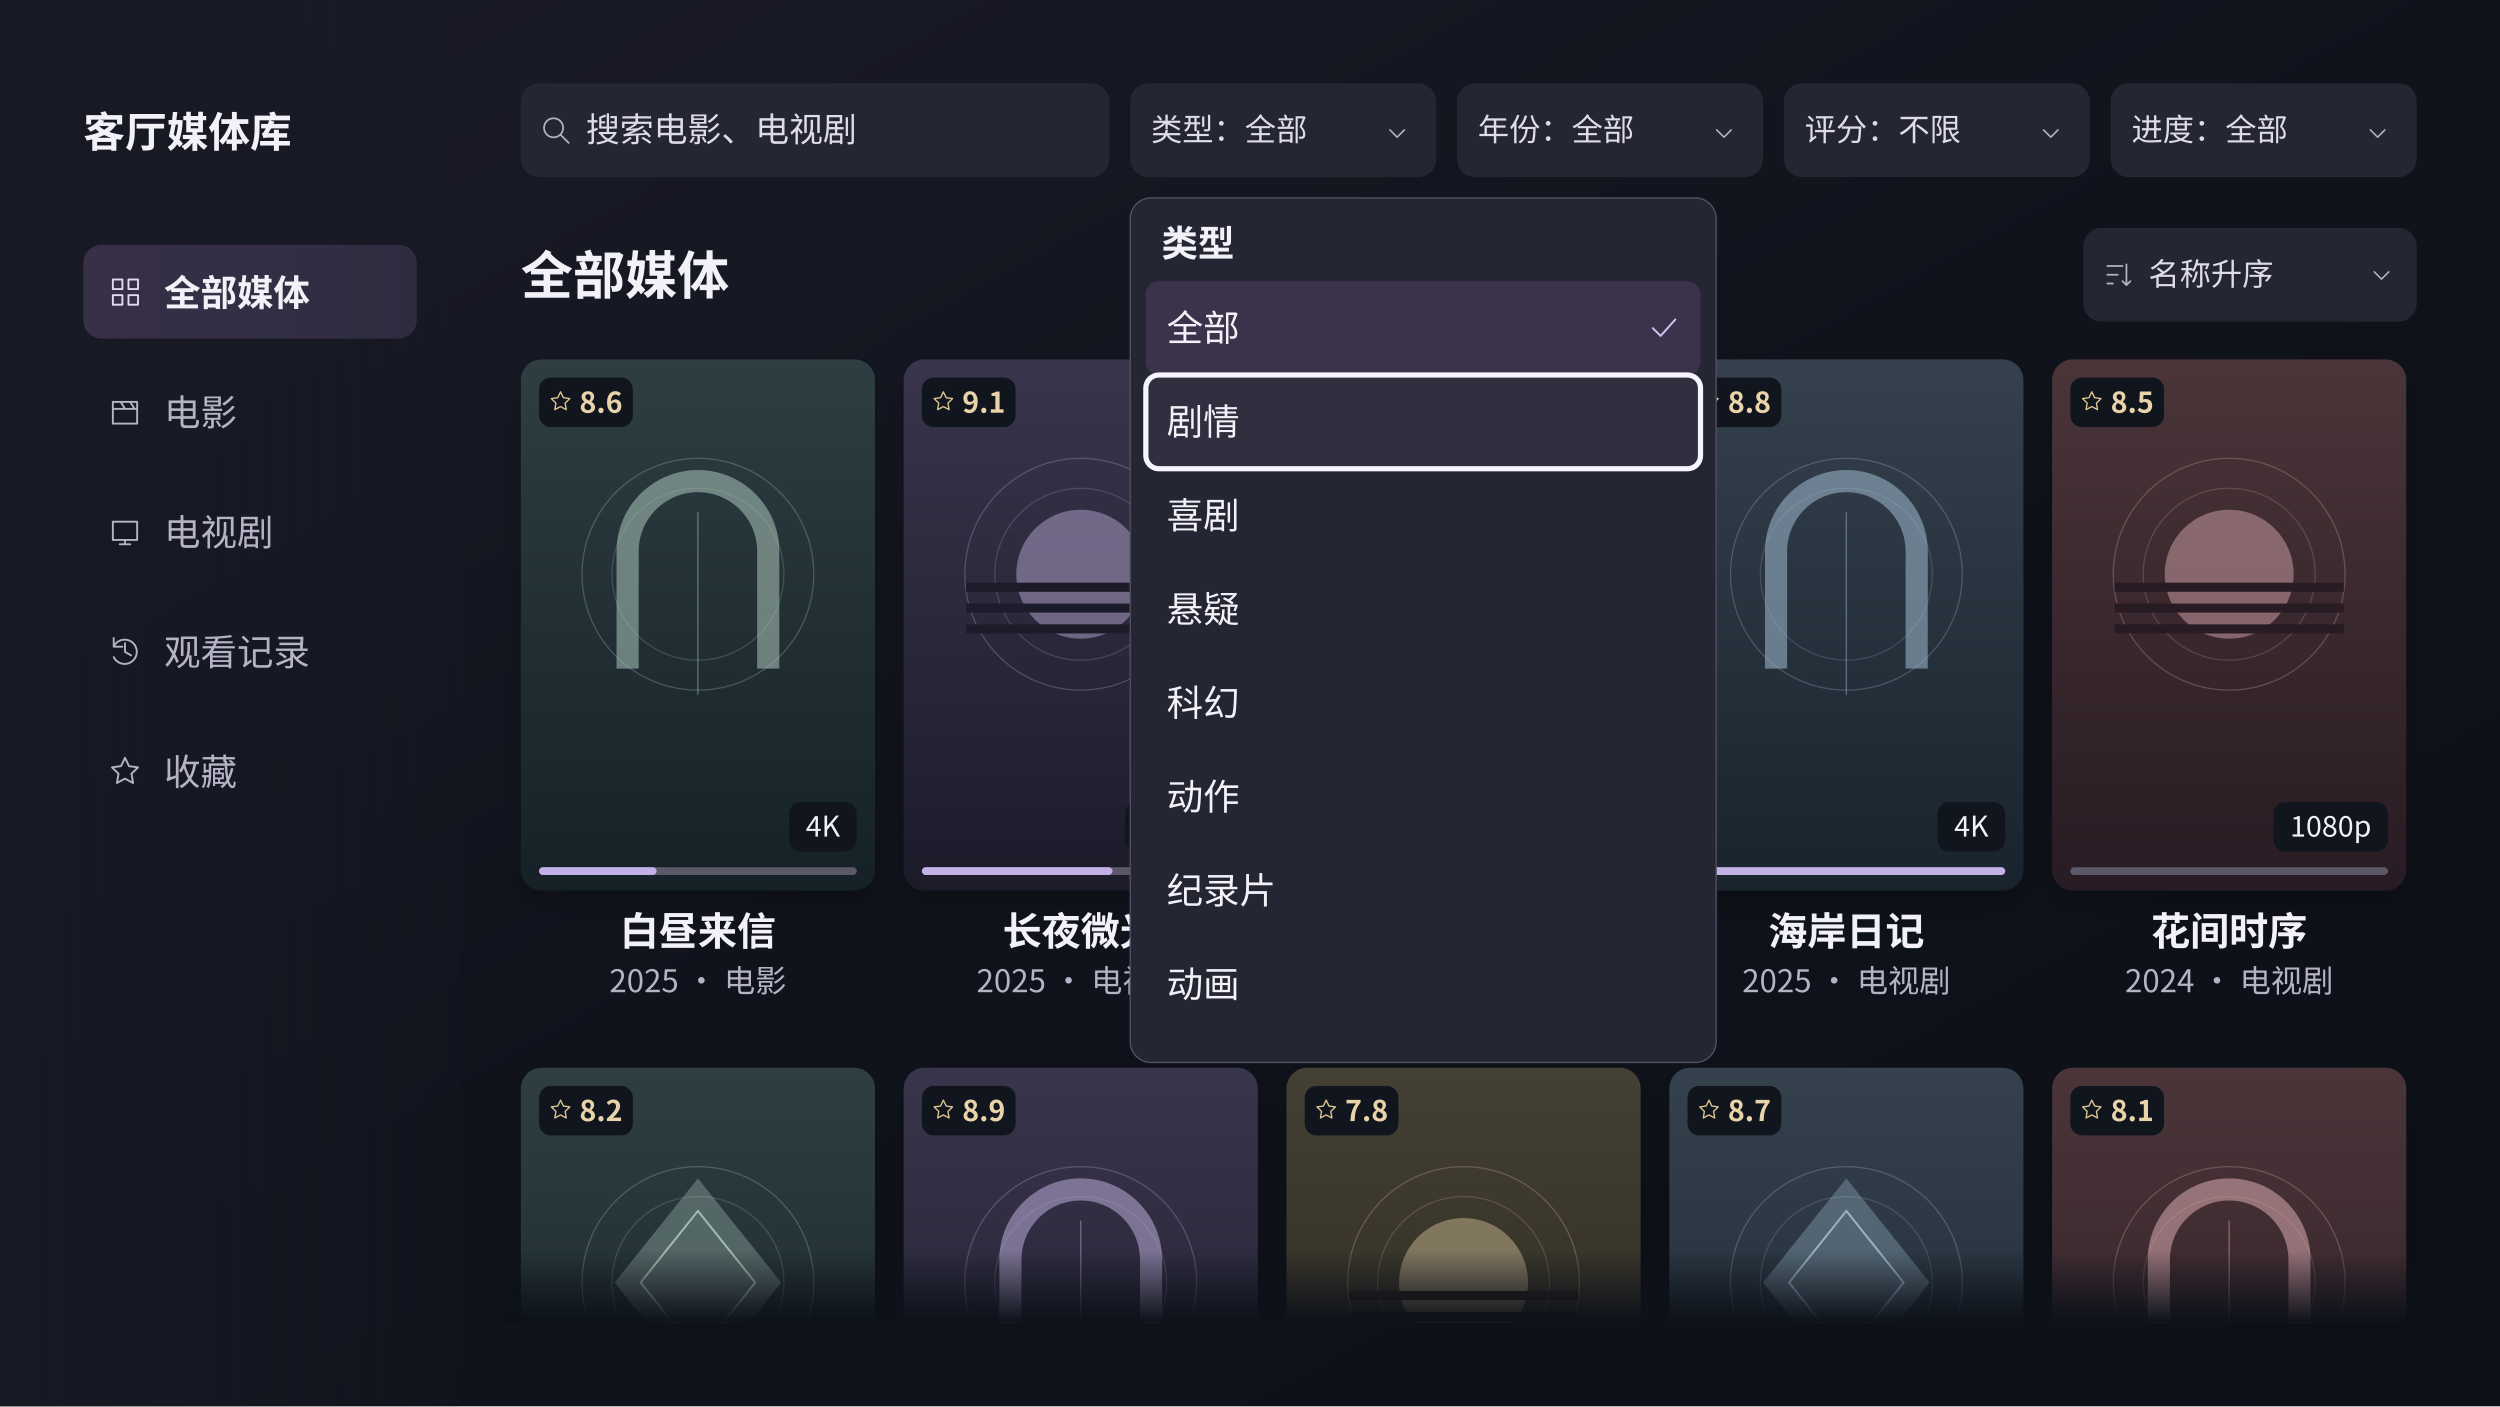
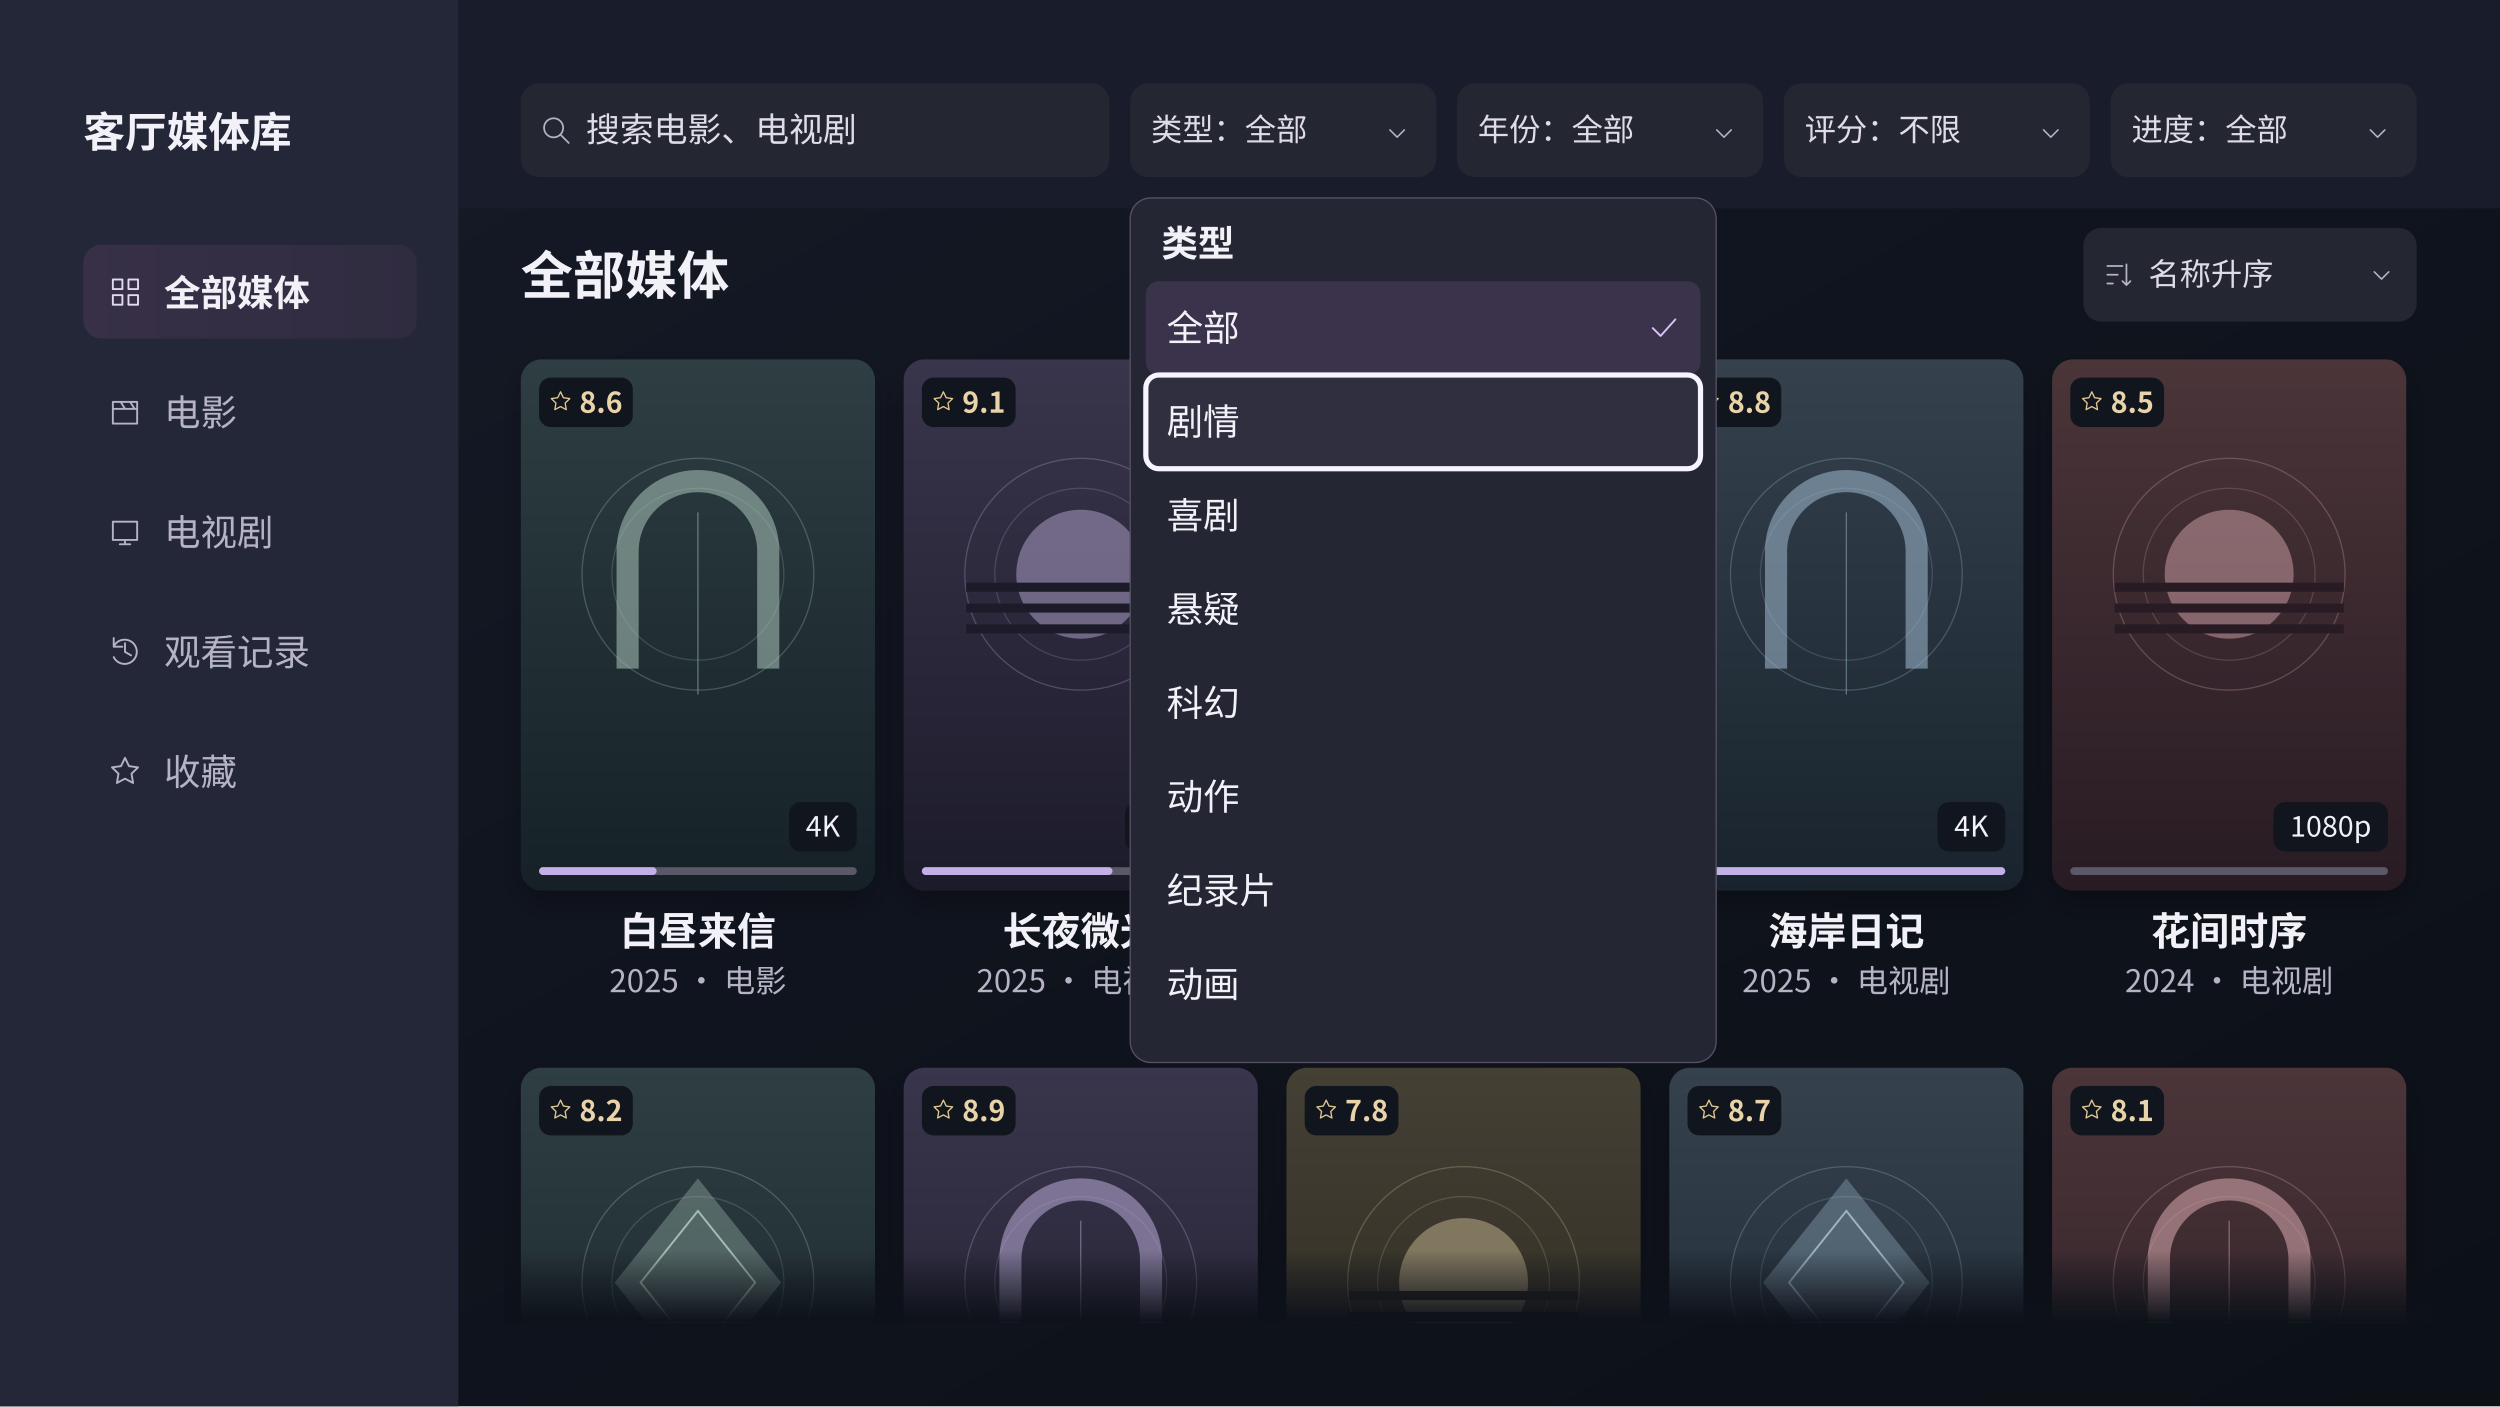
<svg xmlns="http://www.w3.org/2000/svg" width="3840" height="2160" viewBox="0 0 3840 2160" role="img" aria-labelledby="title desc">
  <defs>
    <linearGradient id="background" x2="1" y2="1">
-       <stop stop-color="#1b1c29" />
-       <stop offset=".5" stop-color="#10131c" />
+       <stop stop-color="#171b28" />
+       <stop offset=".5" stop-color="#10141e" />
      <stop offset="1" stop-color="#0c1017" />
    </linearGradient>
    <linearGradient id="sidebar" x2="1" y2="0">
-       <stop stop-color="#171924" />
-       <stop offset="1" stop-color="#171924" stop-opacity=".2" />
+       <stop stop-color="#232738" />
+       <stop offset="1" stop-color="#232738" />
    </linearGradient>
    <linearGradient id="selection">
      <stop stop-color="#373047" />
      <stop offset="1" stop-color="#302c40" />
    </linearGradient>
    <linearGradient id="bottom-fade" x2="0" y2="1">
      <stop stop-color="#0d1119" stop-opacity="0" />
      <stop offset="1" stop-color="#0d1119" />
    </linearGradient>
    <filter id="card-shadow" x="-15%" y="-10%" width="130%" height="130%" color-interpolation-filters="sRGB">
      <feGaussianBlur in="SourceAlpha" stdDeviation="22" />
      <feOffset dx="0" dy="20" />
      <feComponentTransfer>
        <feFuncA type="linear" slope=".24" />
      </feComponentTransfer>
      <feMerge>
        <feMergeNode />
        <feMergeNode in="SourceGraphic" />
      </feMerge>
    </filter>
    <clipPath id="grid-viewport">
      <rect x="774" y="526" width="2964" height="1506" />
    </clipPath>
  </defs>
  <rect width="3840" height="2160" fill="url(#background)" />
  <rect width="704" height="2160" fill="url(#sidebar)" />
+   <rect x="704" width="3136" height="320" fill="#191d2b" />
  <g font-family="Noto Sans CJK SC, sans-serif">
    <text x="128" y="226" font-size="64" fill="#f3f1f8" font-weight="600" text-anchor="start">客厅媒体库</text>
    <g data-role="sidebar-entry" data-focused="false">
      <rect x="128" y="376" width="512" height="144" rx="28" fill="url(#selection)" stroke="none" stroke-width="2" />
      <g transform="translate(168 424) scale(1.333333)">
        <path d="M4 4h11v11H4zM22 4h11v11H22zM4 22h11v11H4zM22 22h11v11H22z" fill="none" stroke="#e3daef" stroke-width="2.2" stroke-linecap="round" stroke-linejoin="round" />
      </g>
      <text x="252" y="470" font-size="56" fill="#f3f1f8" font-weight="600" text-anchor="start">全部媒体</text>
    </g>
    <g data-role="sidebar-entry" data-focused="false">
      <g transform="translate(168 608) scale(1.333333)">
        <path d="M4 7h28v25H4zM4 15h28M13 7l5 8M24 7l5 8" fill="none" stroke="#b5b3c5" stroke-width="2.2" stroke-linecap="round" stroke-linejoin="round" />
      </g>
      <text x="252" y="654" font-size="56" fill="#b5b3c5" font-weight="400" text-anchor="start">电影</text>
    </g>
    <g data-role="sidebar-entry" data-focused="false">
      <g transform="translate(168 792) scale(1.333333)">
        <path d="M4 7h28v21H4zM12 33h12M18 28v5" fill="none" stroke="#b5b3c5" stroke-width="2.2" stroke-linecap="round" stroke-linejoin="round" />
      </g>
      <text x="252" y="838" font-size="56" fill="#b5b3c5" font-weight="400" text-anchor="start">电视剧</text>
    </g>
    <g data-role="sidebar-entry" data-focused="false">
      <g transform="translate(168 976) scale(1.333333)">
        <path d="M6 11a14 14 0 1 1-1 14M5 3v10h10M18 9v10l7 4" fill="none" stroke="#b5b3c5" stroke-width="2.2" stroke-linecap="round" stroke-linejoin="round" />
      </g>
      <text x="252" y="1022" font-size="56" fill="#b5b3c5" font-weight="400" text-anchor="start">观看记录</text>
    </g>
    <g data-role="sidebar-entry" data-focused="false">
      <g transform="translate(168 1160) scale(1.333333)">
        <path d="M18 3l4.6 9.6L33 14l-7.5 7.3L27.3 32L18 27l-9.3 5l1.8-10.7L3 14l10.4-1.4z" fill="none" stroke="#b5b3c5" stroke-width="2.2" stroke-linecap="round" stroke-linejoin="round" />
      </g>
      <text x="252" y="1206" font-size="56" fill="#b5b3c5" font-weight="400" text-anchor="start">收藏</text>
    </g>
    <g data-role="control" data-focused="false" data-disabled="false" data-label="搜索电影、电视剧" opacity="1">
      <rect x="800" y="128" width="904" height="144" rx="28" fill="#242631" stroke="none" stroke-width="2" />
      <g transform="translate(832 178.0) scale(1.222222)">
        <path d="M27 15a12 12 0 1 1-24 0a12 12 0 1 1 24 0M24 24l10 10" fill="none" stroke="#b5b3c5" stroke-width="2.2" stroke-linecap="round" stroke-linejoin="round" />
      </g>
      <text x="900" y="217.68" font-size="52" fill="#dfdce8" font-weight="500" text-anchor="start">搜索电影、电视剧</text>
    </g>
    <g data-role="control" data-focused="false" data-disabled="false" data-label="类型：全部" opacity="1">
      <rect x="1736" y="128" width="470" height="144" rx="28" fill="#242631" stroke="none" stroke-width="2" />
      <text x="1768" y="216.32" font-size="48" fill="#dfdce8" font-weight="500" text-anchor="start">类型：全部</text>
    </g>
    <g transform="translate(2126 184) scale(1.111111)">
      <path d="M8 14l10 10l10-10" fill="none" stroke="#b5b3c5" stroke-width="2.2" stroke-linecap="round" stroke-linejoin="round" />
    </g>
    <g data-role="control" data-focused="false" data-disabled="false" data-label="年份：全部" opacity="1">
      <rect x="2238" y="128" width="470" height="144" rx="28" fill="#242631" stroke="none" stroke-width="2" />
      <text x="2270" y="216.32" font-size="48" fill="#dfdce8" font-weight="500" text-anchor="start">年份：全部</text>
    </g>
    <g transform="translate(2628 184) scale(1.111111)">
      <path d="M8 14l10 10l10-10" fill="none" stroke="#b5b3c5" stroke-width="2.2" stroke-linecap="round" stroke-linejoin="round" />
    </g>
    <g data-role="control" data-focused="false" data-disabled="false" data-label="评分：不限" opacity="1">
      <rect x="2740" y="128" width="470" height="144" rx="28" fill="#242631" stroke="none" stroke-width="2" />
      <text x="2772" y="216.32" font-size="48" fill="#dfdce8" font-weight="500" text-anchor="start">评分：不限</text>
    </g>
    <g transform="translate(3130 184) scale(1.111111)">
      <path d="M8 14l10 10l10-10" fill="none" stroke="#b5b3c5" stroke-width="2.2" stroke-linecap="round" stroke-linejoin="round" />
    </g>
    <g data-role="control" data-focused="false" data-disabled="false" data-label="进度：全部" opacity="1">
      <rect x="3242" y="128" width="470" height="144" rx="28" fill="#242631" stroke="none" stroke-width="2" />
      <text x="3274" y="216.32" font-size="48" fill="#dfdce8" font-weight="500" text-anchor="start">进度：全部</text>
    </g>
    <g transform="translate(3632 184) scale(1.111111)">
      <path d="M8 14l10 10l10-10" fill="none" stroke="#b5b3c5" stroke-width="2.2" stroke-linecap="round" stroke-linejoin="round" />
    </g>
    <text x="800" y="452" font-size="80" fill="#f3f1f8" font-weight="650" text-anchor="start">全部媒体</text>
    <g data-role="control" data-focused="false" data-disabled="false" data-label="名称升序" opacity="1">
      <rect x="3200" y="350" width="512" height="144" rx="28" fill="#242631" stroke="none" stroke-width="2" />
      <g transform="translate(3232 400.0) scale(1.222222)">
        <path d="M4 7h19M4 18h13M4 29h7M28 5v26M23 26l5 5l5-5" fill="none" stroke="#b5b3c5" stroke-width="2.2" stroke-linecap="round" stroke-linejoin="round" />
      </g>
      <text x="3300" y="438.32" font-size="48" fill="#dfdce8" font-weight="500" text-anchor="start">名称升序</text>
    </g>
    <g transform="translate(3638 402) scale(1.111111)">
      <path d="M8 14l10 10l10-10" fill="none" stroke="#b5b3c5" stroke-width="2.2" stroke-linecap="round" stroke-linejoin="round" />
    </g>
    <g clip-path="url(#grid-viewport)" data-role="focus-following-grid">
      <g data-role="media-card" data-focused="false">
        <defs>
          <linearGradient id="art-0" x2="0" y2="1">
            <stop stop-color="#2e3e43" />
            <stop offset="1" stop-color="#152126" />
          </linearGradient>
          <clipPath id="clip-0">
            <rect x="800" y="552" width="544" height="816" rx="32" fill="white" stroke="none" stroke-width="2" />
          </clipPath>
        </defs>
        <g filter="url(#card-shadow)">
          <rect x="800" y="552" width="544" height="816" rx="32" fill="url(#art-0)" stroke="none" stroke-width="2" />
        </g>
        <g clip-path="url(#clip-0)">
          <circle cx="1072" cy="882" r="178" fill="none" stroke="#a4bdb4" stroke-width="2" opacity=".3" />
          <circle cx="1072" cy="882" r="132" fill="none" stroke="#a4bdb4" stroke-width="2" opacity=".22" />
          <path d="M964 1027V847a108 108 0 0 1 216 0v180" fill="none" stroke="#a4bdb4" stroke-width="34" opacity=".58" />
          <path d="M1072 787v280" stroke="#a4bdb4" stroke-width="2" opacity=".5" />
        </g>
        <rect x="828" y="580" width="144" height="76" rx="18" fill="#11151e" stroke="none" stroke-width="2" />
        <g transform="translate(844 599) scale(0.9444444)">
          <path d="M18 3l4.6 9.6L33 14l-7.5 7.3L27.3 32L18 27l-9.3 5l1.8-10.7L3 14l10.4-1.4z" fill="none" stroke="#e0c790" stroke-width="2.2" stroke-linecap="round" stroke-linejoin="round" />
        </g>
        <text x="890" y="634" font-size="44" fill="#e9d4a9" font-weight="600" text-anchor="start">8.6</text>
        <g data-role="quality-badge">
          <rect x="1212" y="1232" width="104" height="76" rx="18" fill="#11151e" stroke="none" stroke-width="2" />
          <text x="1264.0" y="1285" font-size="44" fill="#f3f1f8" font-weight="500" text-anchor="middle">4K</text>
        </g>
        <g data-role="watch-progress" data-progress="0.37">
          <rect x="828" y="1332" width="488" height="12" rx="6" fill="#5b5968" stroke="none" stroke-width="2" />
          <rect x="828" y="1332" width="180.56" height="12" rx="6" fill="#c3b0e7" stroke="none" stroke-width="2" />
        </g>
        <g data-role="card-caption">
          <text x="1072" y="1452" font-size="60" fill="#f3f1f8" font-weight="600" text-anchor="middle">白昼来信</text>
          <text x="1072" y="1524" font-size="48" fill="#b5b3c5" font-weight="400" text-anchor="middle">2025 · 电影</text>
        </g>
      </g>
      <g data-role="media-card" data-focused="false">
        <defs>
          <linearGradient id="art-1" x2="0" y2="1">
            <stop stop-color="#39354c" />
            <stop offset="1" stop-color="#1c1b2a" />
          </linearGradient>
          <clipPath id="clip-1">
            <rect x="1388" y="552" width="544" height="816" rx="32" fill="white" stroke="none" stroke-width="2" />
          </clipPath>
        </defs>
        <g filter="url(#card-shadow)">
          <rect x="1388" y="552" width="544" height="816" rx="32" fill="url(#art-1)" stroke="none" stroke-width="2" />
        </g>
        <g clip-path="url(#clip-1)">
          <circle cx="1660" cy="882" r="178" fill="none" stroke="#b4a5ce" stroke-width="2" opacity=".3" />
          <circle cx="1660" cy="882" r="132" fill="none" stroke="#b4a5ce" stroke-width="2" opacity=".22" />
          <circle cx="1660" cy="882" r="99" fill="#b4a5ce" opacity=".5" />
          <path d="M1484 902h352M1484 934h352M1484 966h352" stroke="#1c1b2a" stroke-width="14" />
        </g>
        <rect x="1416" y="580" width="144" height="76" rx="18" fill="#11151e" stroke="none" stroke-width="2" />
        <g transform="translate(1432 599) scale(0.9444444)">
          <path d="M18 3l4.6 9.6L33 14l-7.5 7.3L27.3 32L18 27l-9.3 5l1.8-10.7L3 14l10.4-1.4z" fill="none" stroke="#e0c790" stroke-width="2.2" stroke-linecap="round" stroke-linejoin="round" />
        </g>
        <text x="1478" y="634" font-size="44" fill="#e9d4a9" font-weight="600" text-anchor="start">9.1</text>
        <g data-role="quality-badge">
          <rect x="1728" y="1232" width="176" height="76" rx="18" fill="#11151e" stroke="none" stroke-width="2" />
          <text x="1816.0" y="1285" font-size="44" fill="#f3f1f8" font-weight="500" text-anchor="middle">1080p</text>
        </g>
        <g data-role="watch-progress" data-progress="0.6">
          <rect x="1416" y="1332" width="488" height="12" rx="6" fill="#5b5968" stroke="none" stroke-width="2" />
          <rect x="1416" y="1332" width="292.8" height="12" rx="6" fill="#c3b0e7" stroke="none" stroke-width="2" />
        </g>
        <g data-role="card-caption">
          <text x="1660" y="1452" font-size="60" fill="#f3f1f8" font-weight="600" text-anchor="middle">长夜微光</text>
          <text x="1660" y="1524" font-size="48" fill="#b5b3c5" font-weight="400" text-anchor="middle">2025 · 电视剧</text>
        </g>
      </g>
      <g data-role="media-card" data-focused="false">
        <defs>
          <linearGradient id="art-2" x2="0" y2="1">
            <stop stop-color="#454034" />
            <stop offset="1" stop-color="#24221c" />
          </linearGradient>
          <clipPath id="clip-2">
            <rect x="1976" y="552" width="544" height="816" rx="32" fill="white" stroke="none" stroke-width="2" />
          </clipPath>
        </defs>
        <g filter="url(#card-shadow)">
          <rect x="1976" y="552" width="544" height="816" rx="32" fill="url(#art-2)" stroke="none" stroke-width="2" />
        </g>
        <g clip-path="url(#clip-2)">
          <circle cx="2248" cy="882" r="178" fill="none" stroke="#c8b792" stroke-width="2" opacity=".3" />
          <circle cx="2248" cy="882" r="132" fill="none" stroke="#c8b792" stroke-width="2" opacity=".22" />
          <path d="M2248 722l128 160l-128 160l-128-160z" fill="#c8b792" opacity=".36" />
          <path d="M2248 772l88 110l-88 110l-88-110z" fill="none" stroke="#c8b792" stroke-width="3" />
        </g>
        <rect x="2004" y="580" width="144" height="76" rx="18" fill="#11151e" stroke="none" stroke-width="2" />
        <g transform="translate(2020 599) scale(0.9444444)">
          <path d="M18 3l4.6 9.6L33 14l-7.5 7.3L27.3 32L18 27l-9.3 5l1.8-10.7L3 14l10.4-1.4z" fill="none" stroke="#e0c790" stroke-width="2.2" stroke-linecap="round" stroke-linejoin="round" />
        </g>
        <text x="2066" y="634" font-size="44" fill="#e9d4a9" font-weight="600" text-anchor="start">8.3</text>
        <g data-role="quality-badge">
          <rect x="2316" y="1232" width="176" height="76" rx="18" fill="#11151e" stroke="none" stroke-width="2" />
          <text x="2404.0" y="1285" font-size="44" fill="#f3f1f8" font-weight="500" text-anchor="middle">720p</text>
        </g>
        <g data-role="watch-progress" data-progress="0">
          <rect x="2004" y="1332" width="488" height="12" rx="6" fill="#5b5968" stroke="none" stroke-width="2" />
        </g>
        <g data-role="card-caption">
          <text x="2248" y="1452" font-size="60" fill="#f3f1f8" font-weight="600" text-anchor="middle">风的方向</text>
          <text x="2248" y="1524" font-size="48" fill="#b5b3c5" font-weight="400" text-anchor="middle">2024 · 电影</text>
        </g>
      </g>
      <g data-role="media-card" data-focused="false">
        <defs>
          <linearGradient id="art-3" x2="0" y2="1">
            <stop stop-color="#35414d" />
            <stop offset="1" stop-color="#18232d" />
          </linearGradient>
          <clipPath id="clip-3">
            <rect x="2564" y="552" width="544" height="816" rx="32" fill="white" stroke="none" stroke-width="2" />
          </clipPath>
        </defs>
        <g filter="url(#card-shadow)">
          <rect x="2564" y="552" width="544" height="816" rx="32" fill="url(#art-3)" stroke="none" stroke-width="2" />
        </g>
        <g clip-path="url(#clip-3)">
          <circle cx="2836" cy="882" r="178" fill="none" stroke="#99b4c8" stroke-width="2" opacity=".3" />
          <circle cx="2836" cy="882" r="132" fill="none" stroke="#99b4c8" stroke-width="2" opacity=".22" />
          <path d="M2728 1027V847a108 108 0 0 1 216 0v180" fill="none" stroke="#99b4c8" stroke-width="34" opacity=".58" />
          <path d="M2836 787v280" stroke="#99b4c8" stroke-width="2" opacity=".5" />
        </g>
        <rect x="2592" y="580" width="144" height="76" rx="18" fill="#11151e" stroke="none" stroke-width="2" />
        <g transform="translate(2608 599) scale(0.9444444)">
          <path d="M18 3l4.6 9.6L33 14l-7.5 7.3L27.3 32L18 27l-9.3 5l1.8-10.7L3 14l10.4-1.4z" fill="none" stroke="#e0c790" stroke-width="2.2" stroke-linecap="round" stroke-linejoin="round" />
        </g>
        <text x="2654" y="634" font-size="44" fill="#e9d4a9" font-weight="600" text-anchor="start">8.8</text>
        <g data-role="quality-badge">
          <rect x="2976" y="1232" width="104" height="76" rx="18" fill="#11151e" stroke="none" stroke-width="2" />
          <text x="3028.0" y="1285" font-size="44" fill="#f3f1f8" font-weight="500" text-anchor="middle">4K</text>
        </g>
        <g data-role="watch-progress" data-progress="1">
          <rect x="2592" y="1332" width="488" height="12" rx="6" fill="#5b5968" stroke="none" stroke-width="2" />
          <rect x="2592" y="1332" width="488" height="12" rx="6" fill="#c3b0e7" stroke="none" stroke-width="2" />
        </g>
        <g data-role="card-caption">
          <text x="2836" y="1452" font-size="60" fill="#f3f1f8" font-weight="600" text-anchor="middle">海岸日记</text>
          <text x="2836" y="1524" font-size="48" fill="#b5b3c5" font-weight="400" text-anchor="middle">2025 · 电视剧</text>
        </g>
      </g>
      <g data-role="media-card" data-focused="false">
        <defs>
          <linearGradient id="art-4" x2="0" y2="1">
            <stop stop-color="#4b3539" />
            <stop offset="1" stop-color="#281b23" />
          </linearGradient>
          <clipPath id="clip-4">
            <rect x="3152" y="552" width="544" height="816" rx="32" fill="white" stroke="none" stroke-width="2" />
          </clipPath>
        </defs>
        <g filter="url(#card-shadow)">
          <rect x="3152" y="552" width="544" height="816" rx="32" fill="url(#art-4)" stroke="none" stroke-width="2" />
        </g>
        <g clip-path="url(#clip-4)">
          <circle cx="3424" cy="882" r="178" fill="none" stroke="#d2a3a9" stroke-width="2" opacity=".3" />
          <circle cx="3424" cy="882" r="132" fill="none" stroke="#d2a3a9" stroke-width="2" opacity=".22" />
          <circle cx="3424" cy="882" r="99" fill="#d2a3a9" opacity=".5" />
          <path d="M3248 902h352M3248 934h352M3248 966h352" stroke="#281b23" stroke-width="14" />
        </g>
        <rect x="3180" y="580" width="144" height="76" rx="18" fill="#11151e" stroke="none" stroke-width="2" />
        <g transform="translate(3196 599) scale(0.9444444)">
          <path d="M18 3l4.6 9.6L33 14l-7.5 7.3L27.3 32L18 27l-9.3 5l1.8-10.7L3 14l10.4-1.4z" fill="none" stroke="#e0c790" stroke-width="2.2" stroke-linecap="round" stroke-linejoin="round" />
        </g>
        <text x="3242" y="634" font-size="44" fill="#e9d4a9" font-weight="600" text-anchor="start">8.5</text>
        <g data-role="quality-badge">
          <rect x="3492" y="1232" width="176" height="76" rx="18" fill="#11151e" stroke="none" stroke-width="2" />
          <text x="3580.0" y="1285" font-size="44" fill="#f3f1f8" font-weight="500" text-anchor="middle">1080p</text>
        </g>
        <g data-role="watch-progress" data-progress="0">
          <rect x="3180" y="1332" width="488" height="12" rx="6" fill="#5b5968" stroke="none" stroke-width="2" />
        </g>
        <g data-role="card-caption">
          <text x="3424" y="1452" font-size="60" fill="#f3f1f8" font-weight="600" text-anchor="middle">花间时序</text>
          <text x="3424" y="1524" font-size="48" fill="#b5b3c5" font-weight="400" text-anchor="middle">2024 · 电视剧</text>
        </g>
      </g>
      <g data-role="media-card" data-focused="false">
        <defs>
          <linearGradient id="art-5" x2="0" y2="1">
            <stop stop-color="#2e3e43" />
            <stop offset="1" stop-color="#152126" />
          </linearGradient>
          <clipPath id="clip-5">
            <rect x="800" y="1640" width="544" height="816" rx="32" fill="white" stroke="none" stroke-width="2" />
          </clipPath>
        </defs>
        <g filter="url(#card-shadow)">
          <rect x="800" y="1640" width="544" height="816" rx="32" fill="url(#art-5)" stroke="none" stroke-width="2" />
        </g>
        <g clip-path="url(#clip-5)">
          <circle cx="1072" cy="1970" r="178" fill="none" stroke="#a4bdb4" stroke-width="2" opacity=".3" />
          <circle cx="1072" cy="1970" r="132" fill="none" stroke="#a4bdb4" stroke-width="2" opacity=".22" />
          <path d="M1072 1810l128 160l-128 160l-128-160z" fill="#a4bdb4" opacity=".36" />
          <path d="M1072 1860l88 110l-88 110l-88-110z" fill="none" stroke="#a4bdb4" stroke-width="3" />
        </g>
        <rect x="828" y="1668" width="144" height="76" rx="18" fill="#11151e" stroke="none" stroke-width="2" />
        <g transform="translate(844 1687) scale(0.9444444)">
          <path d="M18 3l4.6 9.6L33 14l-7.5 7.3L27.3 32L18 27l-9.3 5l1.8-10.7L3 14l10.4-1.4z" fill="none" stroke="#e0c790" stroke-width="2.2" stroke-linecap="round" stroke-linejoin="round" />
        </g>
        <text x="890" y="1722" font-size="44" fill="#e9d4a9" font-weight="600" text-anchor="start">8.2</text>
        <g data-role="quality-badge">
          <rect x="1140" y="2320" width="176" height="76" rx="18" fill="#11151e" stroke="none" stroke-width="2" />
          <text x="1228.0" y="2373" font-size="44" fill="#f3f1f8" font-weight="500" text-anchor="middle">720p</text>
        </g>
        <g data-role="watch-progress" data-progress="1">
          <rect x="828" y="2420" width="488" height="12" rx="6" fill="#5b5968" stroke="none" stroke-width="2" />
          <rect x="828" y="2420" width="488" height="12" rx="6" fill="#c3b0e7" stroke="none" stroke-width="2" />
        </g>
        <g data-role="card-caption">
          <text x="1072" y="2540" font-size="60" fill="#f3f1f8" font-weight="600" text-anchor="middle">旧城回声</text>
          <text x="1072" y="2612" font-size="48" fill="#b5b3c5" font-weight="400" text-anchor="middle">2023 · 电影</text>
        </g>
      </g>
      <g data-role="media-card" data-focused="false">
        <defs>
          <linearGradient id="art-6" x2="0" y2="1">
            <stop stop-color="#39354c" />
            <stop offset="1" stop-color="#1c1b2a" />
          </linearGradient>
          <clipPath id="clip-6">
            <rect x="1388" y="1640" width="544" height="816" rx="32" fill="white" stroke="none" stroke-width="2" />
          </clipPath>
        </defs>
        <g filter="url(#card-shadow)">
          <rect x="1388" y="1640" width="544" height="816" rx="32" fill="url(#art-6)" stroke="none" stroke-width="2" />
        </g>
        <g clip-path="url(#clip-6)">
          <circle cx="1660" cy="1970" r="178" fill="none" stroke="#b4a5ce" stroke-width="2" opacity=".3" />
          <circle cx="1660" cy="1970" r="132" fill="none" stroke="#b4a5ce" stroke-width="2" opacity=".22" />
          <path d="M1552 2115V1935a108 108 0 0 1 216 0v180" fill="none" stroke="#b4a5ce" stroke-width="34" opacity=".58" />
          <path d="M1660 1875v280" stroke="#b4a5ce" stroke-width="2" opacity=".5" />
        </g>
        <rect x="1416" y="1668" width="144" height="76" rx="18" fill="#11151e" stroke="none" stroke-width="2" />
        <g transform="translate(1432 1687) scale(0.9444444)">
          <path d="M18 3l4.6 9.6L33 14l-7.5 7.3L27.3 32L18 27l-9.3 5l1.8-10.7L3 14l10.4-1.4z" fill="none" stroke="#e0c790" stroke-width="2.2" stroke-linecap="round" stroke-linejoin="round" />
        </g>
        <text x="1478" y="1722" font-size="44" fill="#e9d4a9" font-weight="600" text-anchor="start">8.9</text>
        <g data-role="quality-badge">
          <rect x="1800" y="2320" width="104" height="76" rx="18" fill="#11151e" stroke="none" stroke-width="2" />
          <text x="1852.0" y="2373" font-size="44" fill="#f3f1f8" font-weight="500" text-anchor="middle">4K</text>
        </g>
        <g data-role="watch-progress" data-progress="0.25">
          <rect x="1416" y="2420" width="488" height="12" rx="6" fill="#5b5968" stroke="none" stroke-width="2" />
          <rect x="1416" y="2420" width="122.0" height="12" rx="6" fill="#c3b0e7" stroke="none" stroke-width="2" />
        </g>
        <g data-role="card-caption">
          <text x="1660" y="2540" font-size="60" fill="#f3f1f8" font-weight="600" text-anchor="middle">群星之间</text>
          <text x="1660" y="2612" font-size="48" fill="#b5b3c5" font-weight="400" text-anchor="middle">2025 · 电视剧</text>
        </g>
      </g>
      <g data-role="media-card" data-focused="false">
        <defs>
          <linearGradient id="art-7" x2="0" y2="1">
            <stop stop-color="#454034" />
            <stop offset="1" stop-color="#24221c" />
          </linearGradient>
          <clipPath id="clip-7">
            <rect x="1976" y="1640" width="544" height="816" rx="32" fill="white" stroke="none" stroke-width="2" />
          </clipPath>
        </defs>
        <g filter="url(#card-shadow)">
          <rect x="1976" y="1640" width="544" height="816" rx="32" fill="url(#art-7)" stroke="none" stroke-width="2" />
        </g>
        <g clip-path="url(#clip-7)">
          <circle cx="2248" cy="1970" r="178" fill="none" stroke="#c8b792" stroke-width="2" opacity=".3" />
          <circle cx="2248" cy="1970" r="132" fill="none" stroke="#c8b792" stroke-width="2" opacity=".22" />
          <circle cx="2248" cy="1970" r="99" fill="#c8b792" opacity=".5" />
          <path d="M2072 1990h352M2072 2022h352M2072 2054h352" stroke="#24221c" stroke-width="14" />
        </g>
        <rect x="2004" y="1668" width="144" height="76" rx="18" fill="#11151e" stroke="none" stroke-width="2" />
        <g transform="translate(2020 1687) scale(0.9444444)">
          <path d="M18 3l4.6 9.6L33 14l-7.5 7.3L27.3 32L18 27l-9.3 5l1.8-10.7L3 14l10.4-1.4z" fill="none" stroke="#e0c790" stroke-width="2.2" stroke-linecap="round" stroke-linejoin="round" />
        </g>
        <text x="2066" y="1722" font-size="44" fill="#e9d4a9" font-weight="600" text-anchor="start">7.8</text>
        <g data-role="quality-badge">
          <rect x="2316" y="2320" width="176" height="76" rx="18" fill="#11151e" stroke="none" stroke-width="2" />
          <text x="2404.0" y="2373" font-size="44" fill="#f3f1f8" font-weight="500" text-anchor="middle">1080p</text>
        </g>
        <g data-role="watch-progress" data-progress="0">
          <rect x="2004" y="2420" width="488" height="12" rx="6" fill="#5b5968" stroke="none" stroke-width="2" />
        </g>
        <g data-role="card-caption">
          <text x="2248" y="2540" font-size="60" fill="#f3f1f8" font-weight="600" text-anchor="middle">日落以后</text>
          <text x="2248" y="2612" font-size="48" fill="#b5b3c5" font-weight="400" text-anchor="middle">2024 · 电影</text>
        </g>
      </g>
      <g data-role="media-card" data-focused="false">
        <defs>
          <linearGradient id="art-8" x2="0" y2="1">
            <stop stop-color="#35414d" />
            <stop offset="1" stop-color="#18232d" />
          </linearGradient>
          <clipPath id="clip-8">
            <rect x="2564" y="1640" width="544" height="816" rx="32" fill="white" stroke="none" stroke-width="2" />
          </clipPath>
        </defs>
        <g filter="url(#card-shadow)">
          <rect x="2564" y="1640" width="544" height="816" rx="32" fill="url(#art-8)" stroke="none" stroke-width="2" />
        </g>
        <g clip-path="url(#clip-8)">
          <circle cx="2836" cy="1970" r="178" fill="none" stroke="#99b4c8" stroke-width="2" opacity=".3" />
          <circle cx="2836" cy="1970" r="132" fill="none" stroke="#99b4c8" stroke-width="2" opacity=".22" />
          <path d="M2836 1810l128 160l-128 160l-128-160z" fill="#99b4c8" opacity=".36" />
          <path d="M2836 1860l88 110l-88 110l-88-110z" fill="none" stroke="#99b4c8" stroke-width="3" />
        </g>
        <rect x="2592" y="1668" width="144" height="76" rx="18" fill="#11151e" stroke="none" stroke-width="2" />
        <g transform="translate(2608 1687) scale(0.9444444)">
          <path d="M18 3l4.6 9.6L33 14l-7.5 7.3L27.3 32L18 27l-9.3 5l1.8-10.7L3 14l10.4-1.4z" fill="none" stroke="#e0c790" stroke-width="2.2" stroke-linecap="round" stroke-linejoin="round" />
        </g>
        <text x="2654" y="1722" font-size="44" fill="#e9d4a9" font-weight="600" text-anchor="start">8.7</text>
        <g data-role="quality-badge">
          <rect x="2904" y="2320" width="176" height="76" rx="18" fill="#11151e" stroke="none" stroke-width="2" />
          <text x="2992.0" y="2373" font-size="44" fill="#f3f1f8" font-weight="500" text-anchor="middle">720p</text>
        </g>
        <g data-role="watch-progress" data-progress="1">
          <rect x="2592" y="2420" width="488" height="12" rx="6" fill="#5b5968" stroke="none" stroke-width="2" />
          <rect x="2592" y="2420" width="488" height="12" rx="6" fill="#c3b0e7" stroke="none" stroke-width="2" />
        </g>
        <g data-role="card-caption">
          <text x="2836" y="2540" font-size="60" fill="#f3f1f8" font-weight="600" text-anchor="middle">山河漫游</text>
          <text x="2836" y="2612" font-size="48" fill="#b5b3c5" font-weight="400" text-anchor="middle">2023 · 电视剧</text>
        </g>
      </g>
      <g data-role="media-card" data-focused="false">
        <defs>
          <linearGradient id="art-9" x2="0" y2="1">
            <stop stop-color="#4b3539" />
            <stop offset="1" stop-color="#281b23" />
          </linearGradient>
          <clipPath id="clip-9">
            <rect x="3152" y="1640" width="544" height="816" rx="32" fill="white" stroke="none" stroke-width="2" />
          </clipPath>
        </defs>
        <g filter="url(#card-shadow)">
          <rect x="3152" y="1640" width="544" height="816" rx="32" fill="url(#art-9)" stroke="none" stroke-width="2" />
        </g>
        <g clip-path="url(#clip-9)">
          <circle cx="3424" cy="1970" r="178" fill="none" stroke="#d2a3a9" stroke-width="2" opacity=".3" />
          <circle cx="3424" cy="1970" r="132" fill="none" stroke="#d2a3a9" stroke-width="2" opacity=".22" />
          <path d="M3316 2115V1935a108 108 0 0 1 216 0v180" fill="none" stroke="#d2a3a9" stroke-width="34" opacity=".58" />
          <path d="M3424 1875v280" stroke="#d2a3a9" stroke-width="2" opacity=".5" />
        </g>
        <rect x="3180" y="1668" width="144" height="76" rx="18" fill="#11151e" stroke="none" stroke-width="2" />
        <g transform="translate(3196 1687) scale(0.9444444)">
          <path d="M18 3l4.6 9.6L33 14l-7.5 7.3L27.3 32L18 27l-9.3 5l1.8-10.7L3 14l10.4-1.4z" fill="none" stroke="#e0c790" stroke-width="2.2" stroke-linecap="round" stroke-linejoin="round" />
        </g>
        <text x="3242" y="1722" font-size="44" fill="#e9d4a9" font-weight="600" text-anchor="start">8.1</text>
        <g data-role="quality-badge">
          <rect x="3564" y="2320" width="104" height="76" rx="18" fill="#11151e" stroke="none" stroke-width="2" />
          <text x="3616.0" y="2373" font-size="44" fill="#f3f1f8" font-weight="500" text-anchor="middle">4K</text>
        </g>
        <g data-role="watch-progress" data-progress="0.7">
          <rect x="3180" y="2420" width="488" height="12" rx="6" fill="#5b5968" stroke="none" stroke-width="2" />
          <rect x="3180" y="2420" width="341.6" height="12" rx="6" fill="#c3b0e7" stroke="none" stroke-width="2" />
        </g>
        <g data-role="card-caption">
          <text x="3424" y="2540" font-size="60" fill="#f3f1f8" font-weight="600" text-anchor="middle">远方的诗</text>
          <text x="3424" y="2612" font-size="48" fill="#b5b3c5" font-weight="400" text-anchor="middle">2025 · 电影</text>
        </g>
      </g>
    </g>
    <rect x="774" y="1920" width="2964" height="112" rx="0" fill="url(#bottom-fade)" stroke="none" stroke-width="2" />
    <g data-role="option-panel" data-option="类型">
      <rect x="1736" y="304" width="900" height="1328" rx="32" fill="#252633" stroke="#565264" stroke-width="2" />
      <text x="1784" y="394" font-size="56" fill="#f3f1f8" font-weight="600" text-anchor="start">类型</text>
      <rect x="1760" y="432" width="852" height="144" rx="20" fill="#3b334b" stroke="none" stroke-width="2" />
      <text x="1792" y="524" font-size="56" fill="#f3f1f8" font-weight="500" text-anchor="start">全部</text>
      <g transform="translate(2532 480) scale(1.333333)">
        <path d="M5 18l9 9L31 8" fill="none" stroke="#d8c3f4" stroke-width="2.2" stroke-linecap="round" stroke-linejoin="round" />
      </g>
      <g data-role="menu-option" data-focused="true">
        <rect x="1760" y="576" width="852" height="144" rx="20" fill="#302f3f" stroke="#f6f4ff" stroke-width="8" />
      </g>
      <text x="1792" y="668" font-size="56" fill="#f3f1f8" font-weight="500" text-anchor="start">剧情</text>
      <text x="1792" y="812" font-size="56" fill="#f3f1f8" font-weight="500" text-anchor="start">喜剧</text>
      <text x="1792" y="956" font-size="56" fill="#f3f1f8" font-weight="500" text-anchor="start">悬疑</text>
      <text x="1792" y="1100" font-size="56" fill="#f3f1f8" font-weight="500" text-anchor="start">科幻</text>
      <text x="1792" y="1244" font-size="56" fill="#f3f1f8" font-weight="500" text-anchor="start">动作</text>
      <text x="1792" y="1388" font-size="56" fill="#f3f1f8" font-weight="500" text-anchor="start">纪录片</text>
      <text x="1792" y="1532" font-size="56" fill="#f3f1f8" font-weight="500" text-anchor="start">动画</text>
    </g>
  </g>
</svg>
